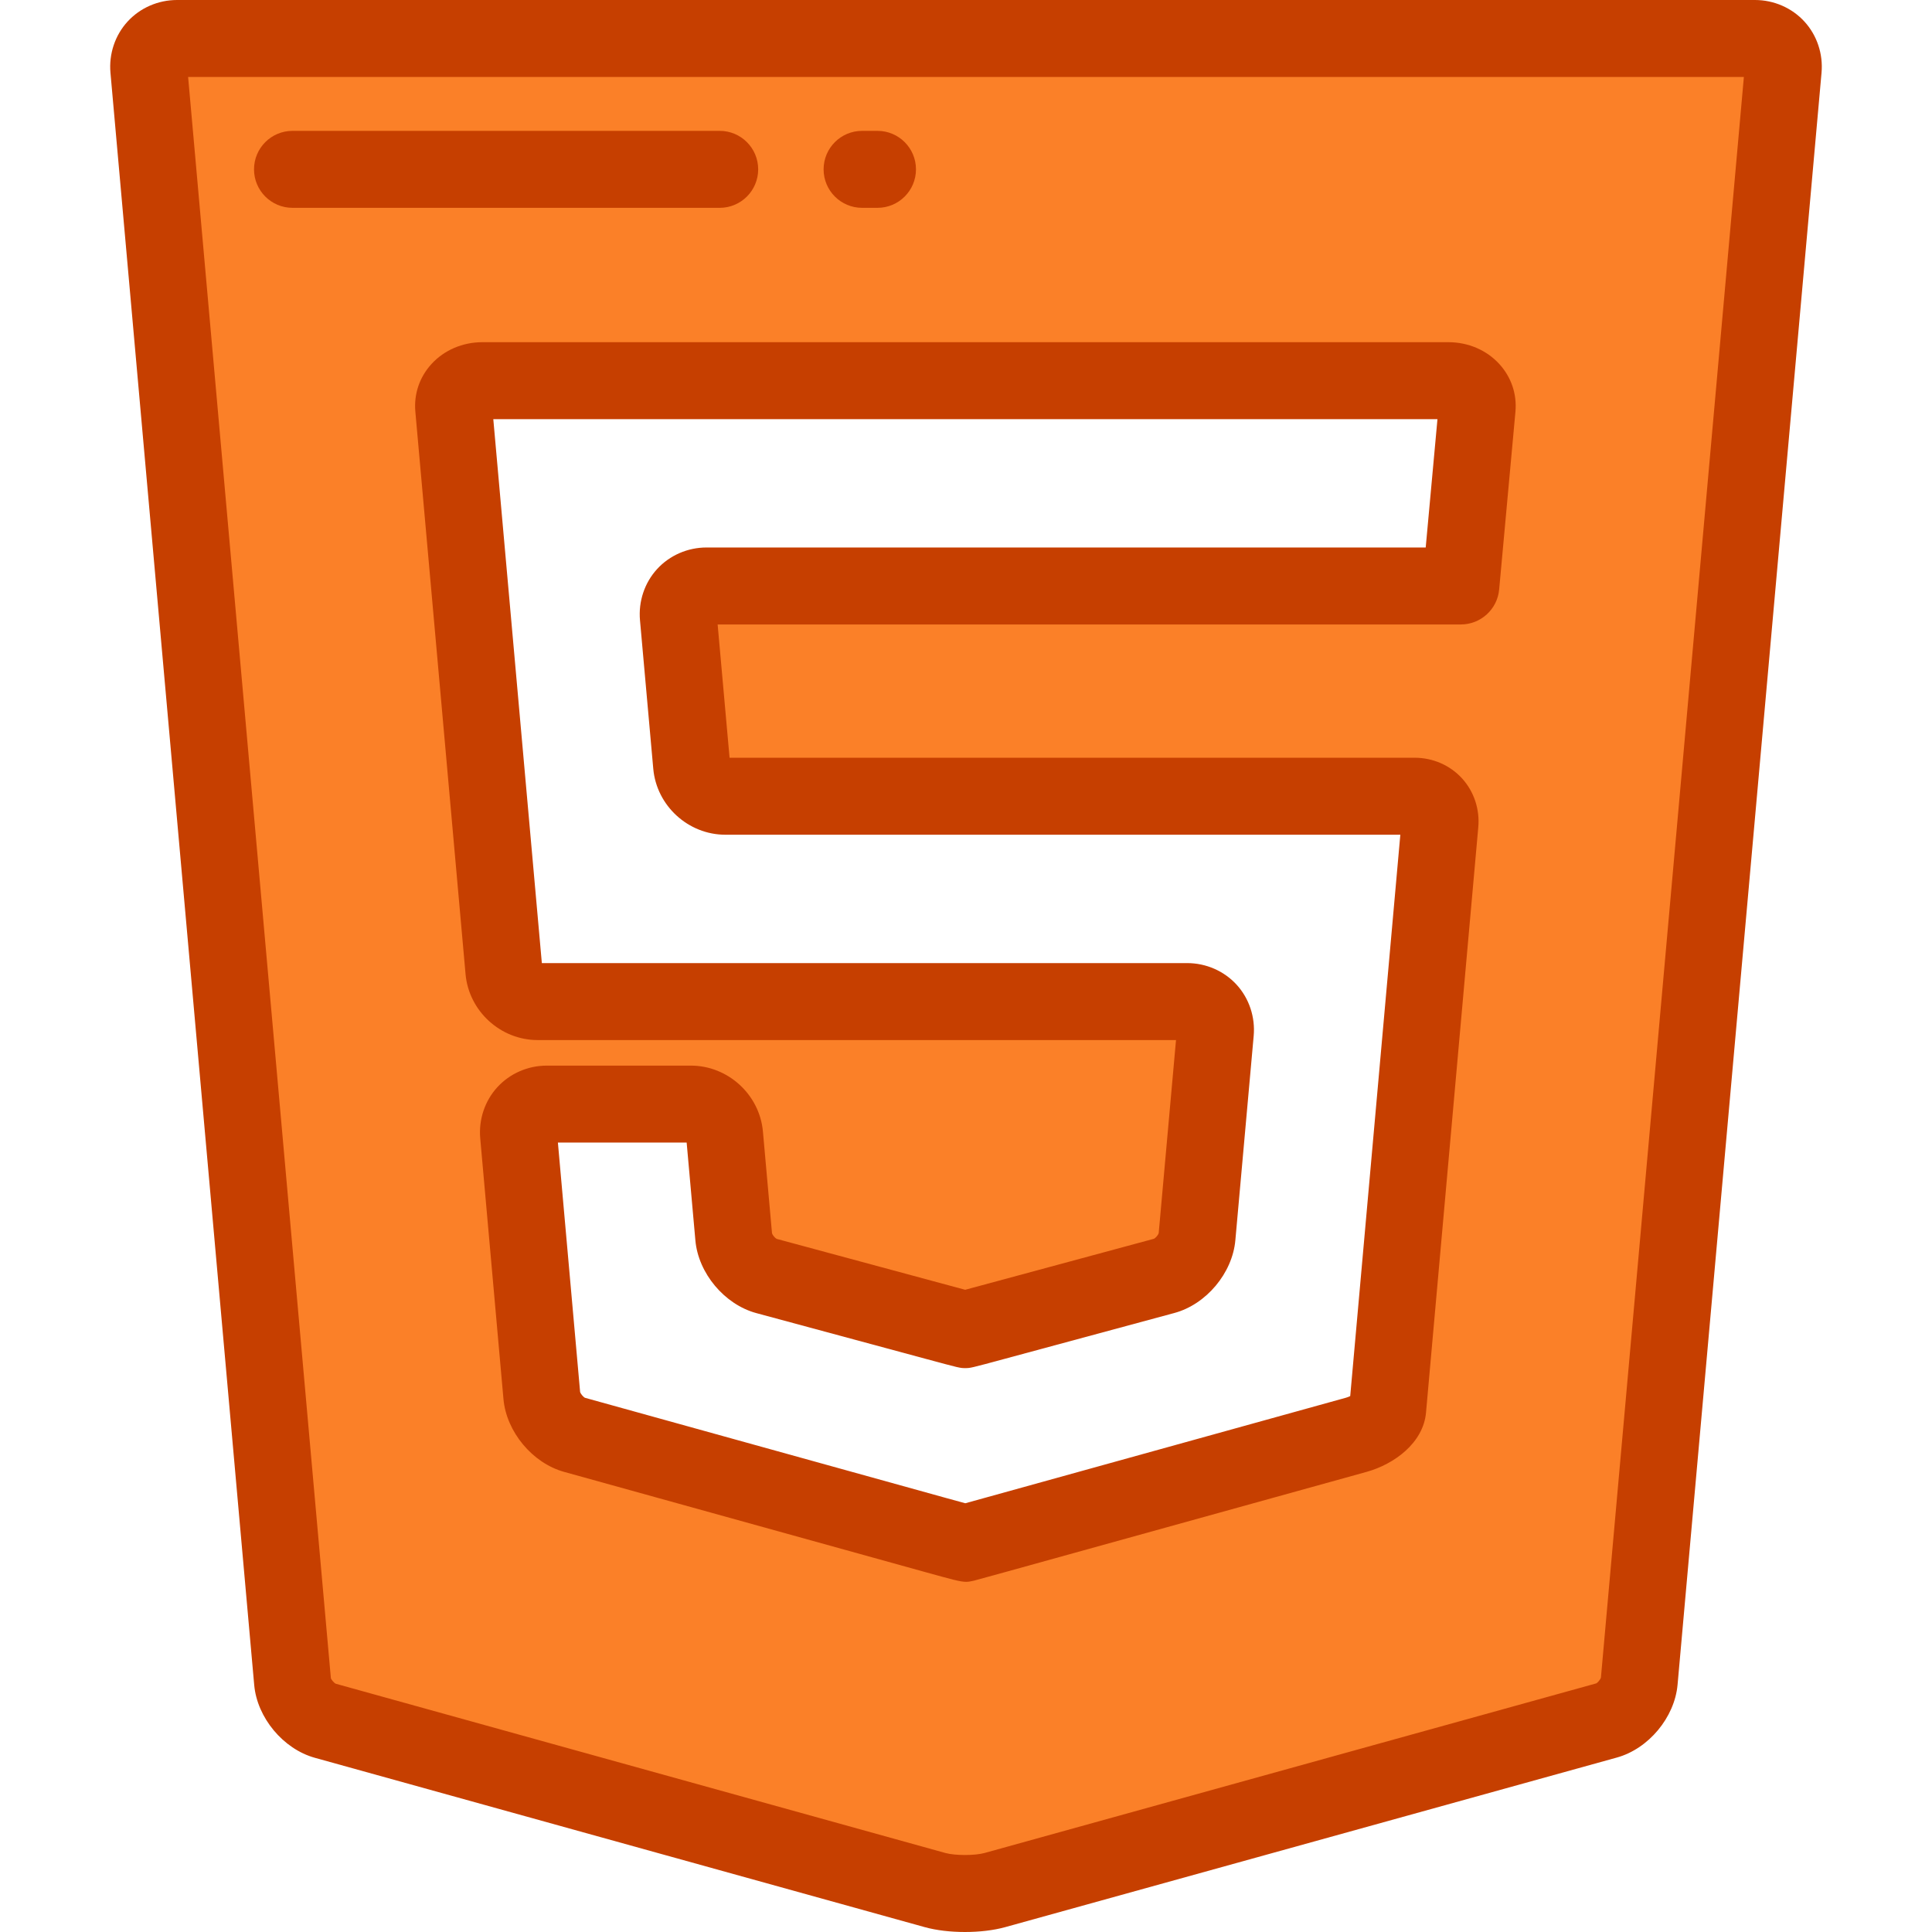
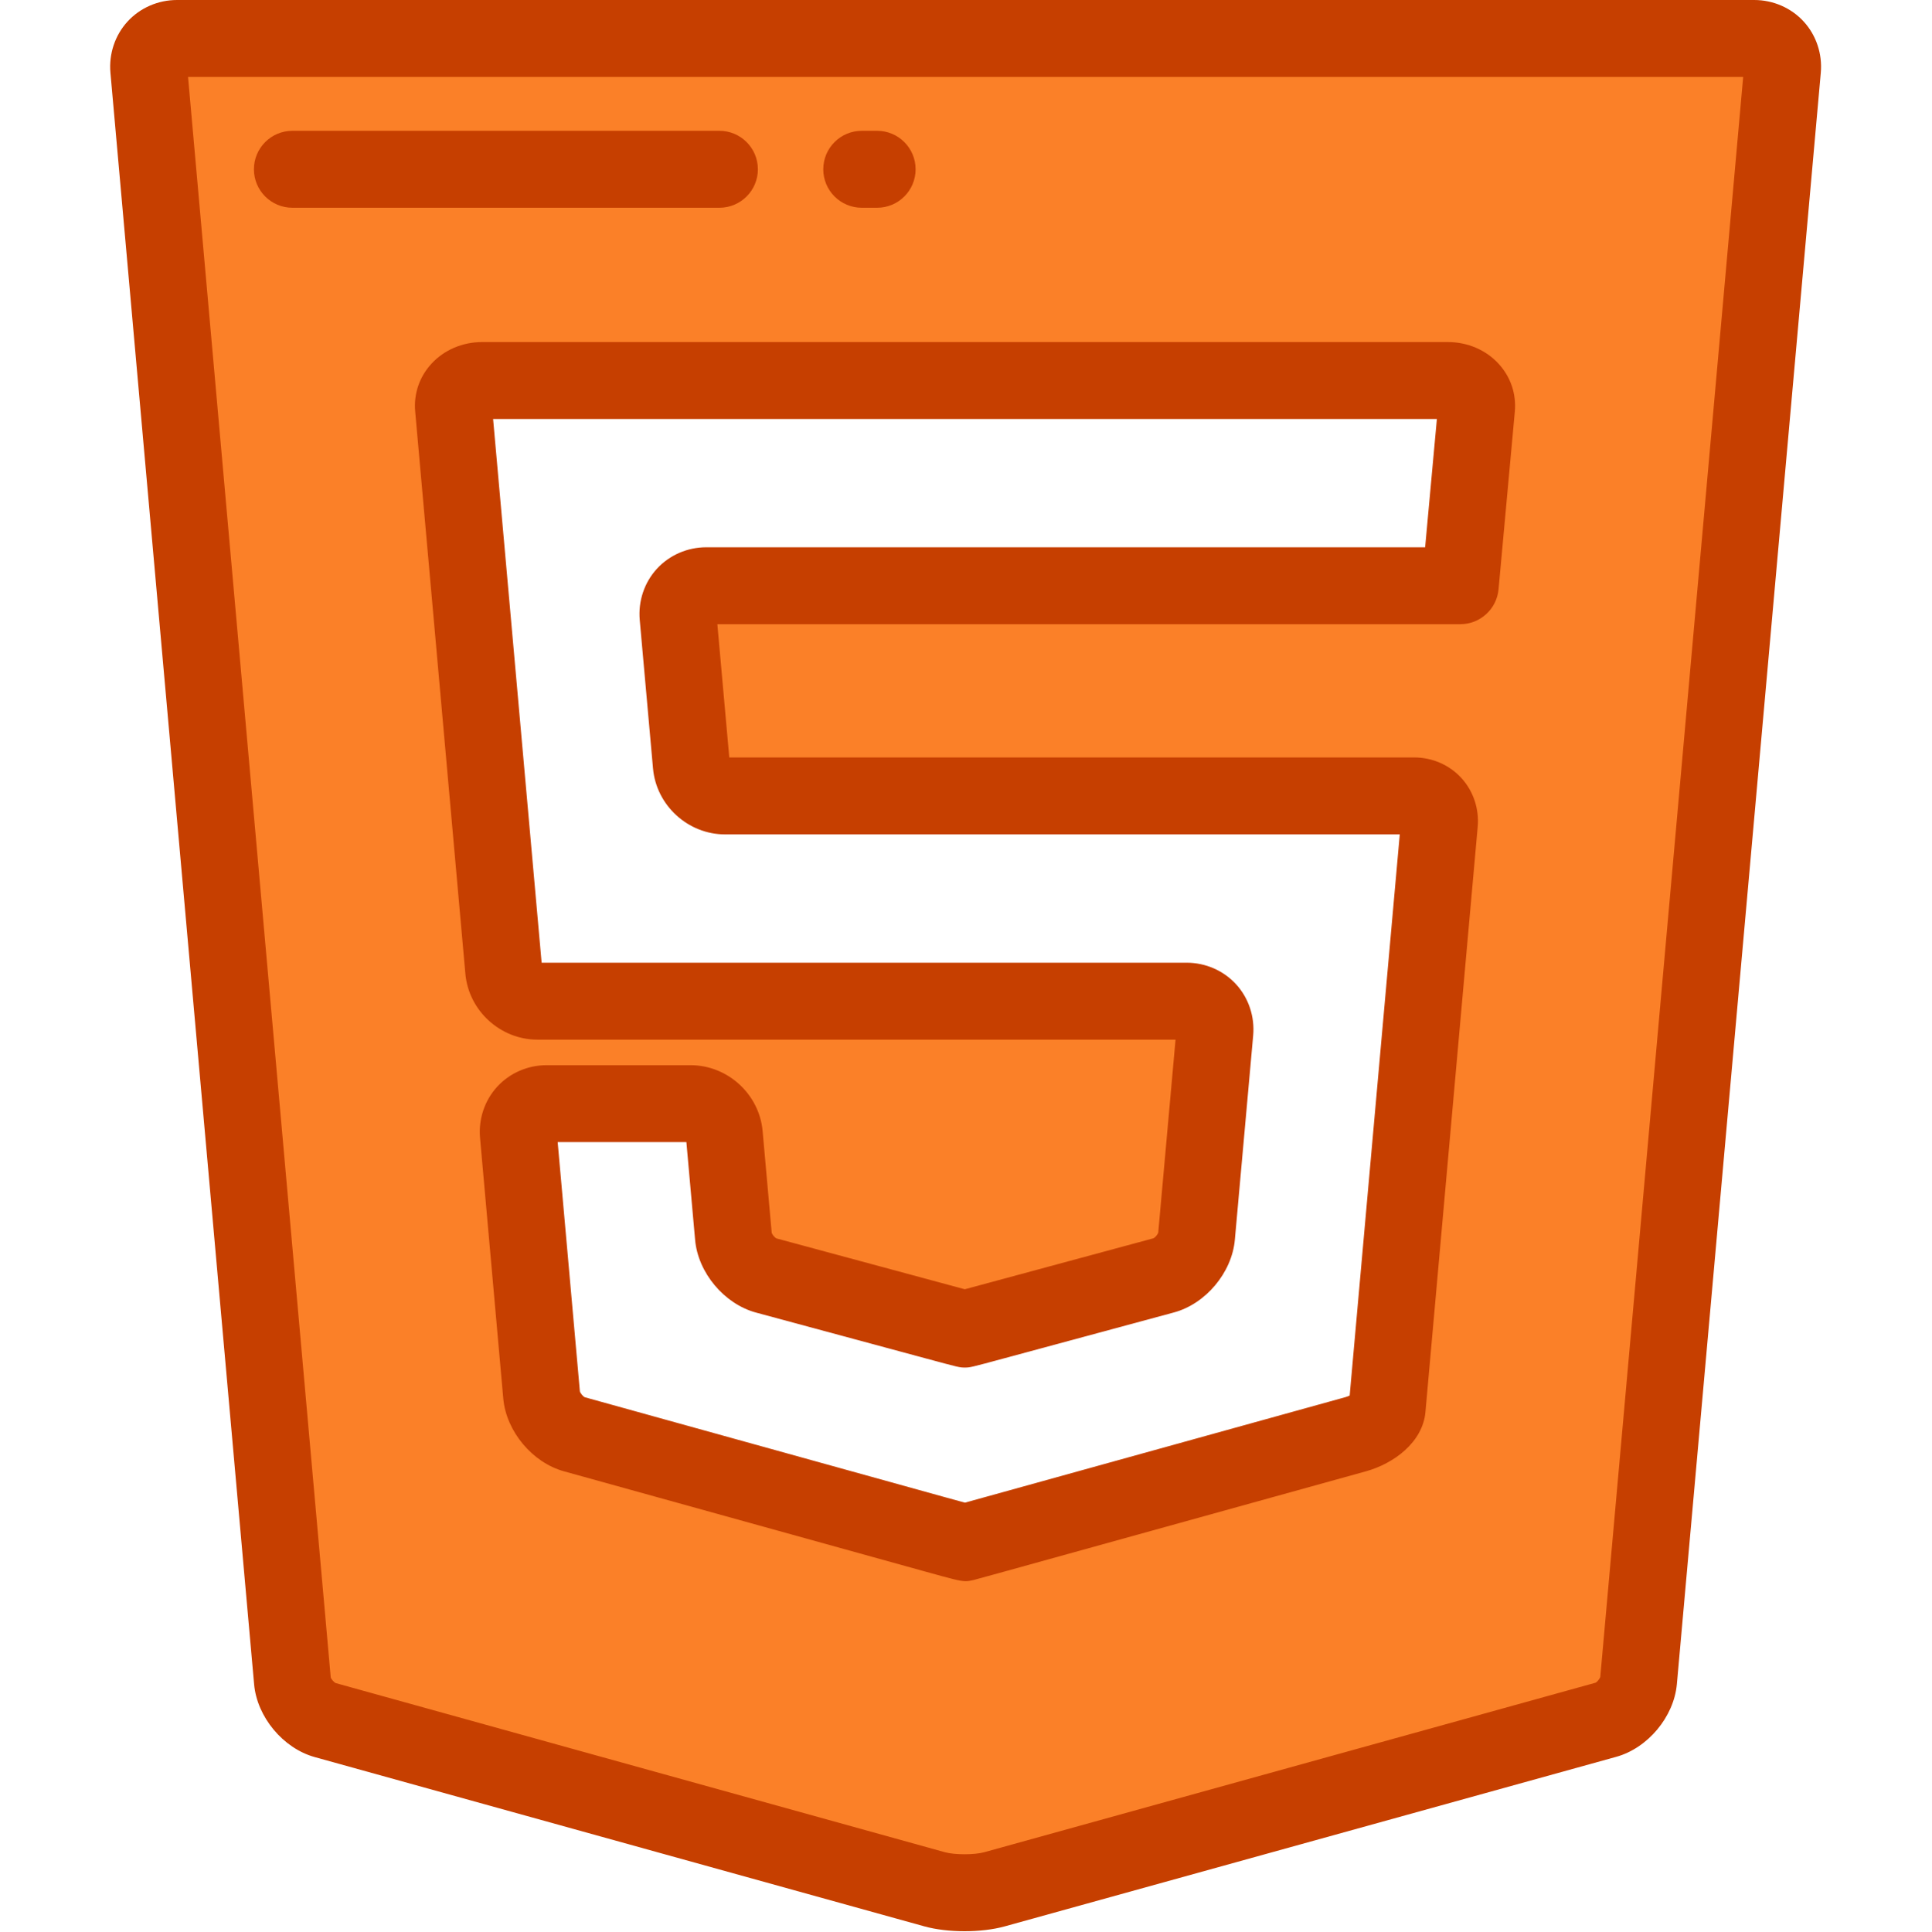
- <svg xmlns="http://www.w3.org/2000/svg" version="1.1" id="Layer_1" x="0px" y="0px" viewBox="0 0 512 512" style="enable-background:new 0 0 512 512;" xml:space="preserve">
+ <svg xmlns="http://www.w3.org/2000/svg" width="290px" height="290px" version="1.1" id="Layer_1" x="0px" y="0px" viewBox="0 0 512 512" style="enable-background:new 0 0 512 512;" xml:space="preserve">
  <path style="fill:#FB8028;" d="M46.917,10.199c-4.518,0-7.885,3.682-7.484,8.182l38.091,427.247c0.401,4.5,4.29,9.171,8.646,10.381  l161.636,44.879c4.354,1.21,11.478,1.21,15.833,0.003l162.127-44.953c4.354-1.208,8.248-5.879,8.649-10.377l38.153-427.179  c0.404-4.5-2.966-8.182-7.484-8.182L46.917,10.199L46.917,10.199z M183.083,292.6c4.518,0,8.542,3.682,8.946,8.182l2.413,27.042  c0.401,4.5,4.296,9.144,8.66,10.322l44.723,12.078c4.36,1.178,7.945,2.143,7.965,2.143c0.019,0,3.603-0.966,7.965-2.144  l44.803-12.107c4.36-1.178,8.259-5.825,8.663-10.322l4.858-54.178c0.404-4.5-2.962-8.182-7.48-8.182H142.478  c-4.518,0-8.542-3.684-8.943-8.182l-13.305-149.064c-0.357-4.013,3.046-7.298,7.565-7.298h256.091c4.516,0,7.921,3.284,7.563,7.299  l-4.313,47.103h-199.89c-4.518,0-7.885,3.682-7.484,8.182l3.521,39.357c0.401,4.499,4.427,8.182,8.946,8.182h182.716  c4.024,0,7.02,3.284,6.656,7.298l-13.85,155.14c-0.225,2.525-3.969,5.58-8.323,6.787l-95.51,26.483  c-4.354,1.206-7.972,2.205-8.039,2.219c-0.067,0.015-3.684-0.963-8.039-2.17l-95.612-26.531c-4.354-1.208-8.244-5.879-8.646-10.379  l-6.154-69.078c-0.401-4.5,2.969-8.182,7.487-8.182L183.083,292.6L183.083,292.6z" />
  <g>
    <path style="fill:#C63F00;" d="M255.727,512c-3.784,0-7.567-0.428-10.65-1.285l-161.635-44.88   c-8.393-2.331-15.304-10.629-16.076-19.305L29.274,19.286c-0.444-4.991,1.209-9.936,4.533-13.57C37.131,2.084,41.909,0,46.917,0   h418.166c5.011,0,9.793,2.086,13.117,5.723c3.324,3.636,4.973,8.583,4.525,13.572l-38.153,427.173   c-0.774,8.673-7.687,16.97-16.082,19.298l-162.127,44.953C263.28,511.573,259.502,512,255.727,512z M49.852,20.398l37.831,424.324   c0.104,0.395,0.846,1.286,1.31,1.49l161.541,44.848c2.569,0.715,7.807,0.714,10.383,0.001l162.124-44.952   c0.36-0.169,1.081-1.028,1.221-1.527l37.884-424.184H49.852z M256.031,419.198c-1.541,0-3.752-0.614-10.918-2.602L149.5,390.065   c-8.391-2.326-15.304-10.623-16.077-19.3l-6.155-69.078c-0.445-4.988,1.208-9.933,4.531-13.568   c3.325-3.634,8.104-5.719,13.114-5.719h38.168c9.835,0,18.226,7.674,19.103,17.471l2.408,26.972   c0.135,0.467,0.802,1.261,1.238,1.475l44.651,12.057c2.036,0.55,3.901,1.053,5.303,1.43c1.403-0.377,3.27-0.881,5.308-1.432   l44.73-12.088c0.439-0.215,1.109-1.013,1.244-1.482l4.589-51.175H142.479c-9.838,0-18.228-7.676-19.102-17.475l-13.305-149.063   c-0.415-4.675,1.109-9.162,4.29-12.641c3.351-3.662,8.248-5.762,13.433-5.762h256.091c0.001,0,0.003,0,0.004,0   c5.181,0,10.075,2.101,13.426,5.762c3.183,3.478,4.707,7.968,4.292,12.64l-4.316,47.13c-0.48,5.249-4.883,9.269-10.156,9.269   H190.182l3.161,35.323h181.603c4.775,0,9.331,1.991,12.502,5.461c3.172,3.474,4.743,8.197,4.311,12.958l-13.851,155.126   c-0.715,8.029-8.427,13.675-15.754,15.708l-95.512,26.484c-8.159,2.26-8.246,2.278-8.566,2.351   C257.274,419.075,256.719,419.198,256.031,419.198z M155.022,370.429l95.545,26.511c2.186,0.606,3.959,1.091,5.243,1.439   c1.424-0.393,3.321-0.917,5.384-1.489l95.509-26.483c0.418-0.115,0.799-0.273,1.119-0.432l13.28-148.765H192.229   c-9.84,0-18.233-7.677-19.105-17.477l-3.52-39.353c-0.446-4.992,1.207-9.937,4.53-13.572c3.324-3.634,8.102-5.718,13.111-5.718   h190.582l3.115-34.005H130.73l12.865,144.145H314.6c5.01,0,9.79,2.086,13.113,5.721s4.973,8.583,4.525,13.573l-4.859,54.176   c-0.78,8.701-7.729,16.98-16.163,19.258l-44.801,12.106c-9.246,2.498-9.246,2.498-10.625,2.498c-1.382,0-1.382,0-10.623-2.495   l-44.723-12.077c-8.437-2.279-15.384-10.56-16.159-19.265l-2.315-25.929h-34.121l5.887,66.084   C153.871,369.371,154.567,370.207,155.022,370.429z" />
    <path style="fill:#C63F00;" d="M190.727,55.077H77.517c-5.632,0-10.199-4.567-10.199-10.199s4.567-10.199,10.199-10.199h113.21   c5.632,0,10.199,4.567,10.199,10.199S196.36,55.077,190.727,55.077z" />
    <path style="fill:#C63F00;" d="M232.543,55.077h-4.08c-5.632,0-10.199-4.567-10.199-10.199s4.567-10.199,10.199-10.199h4.08   c5.632,0,10.199,4.567,10.199,10.199S238.176,55.077,232.543,55.077z" />
  </g>
  <g>
</g>
  <g>
</g>
  <g>
</g>
  <g>
</g>
  <g>
</g>
  <g>
</g>
  <g>
</g>
  <g>
</g>
  <g>
</g>
  <g>
</g>
  <g>
</g>
  <g>
</g>
  <g>
</g>
  <g>
</g>
  <g>
</g>
</svg>
